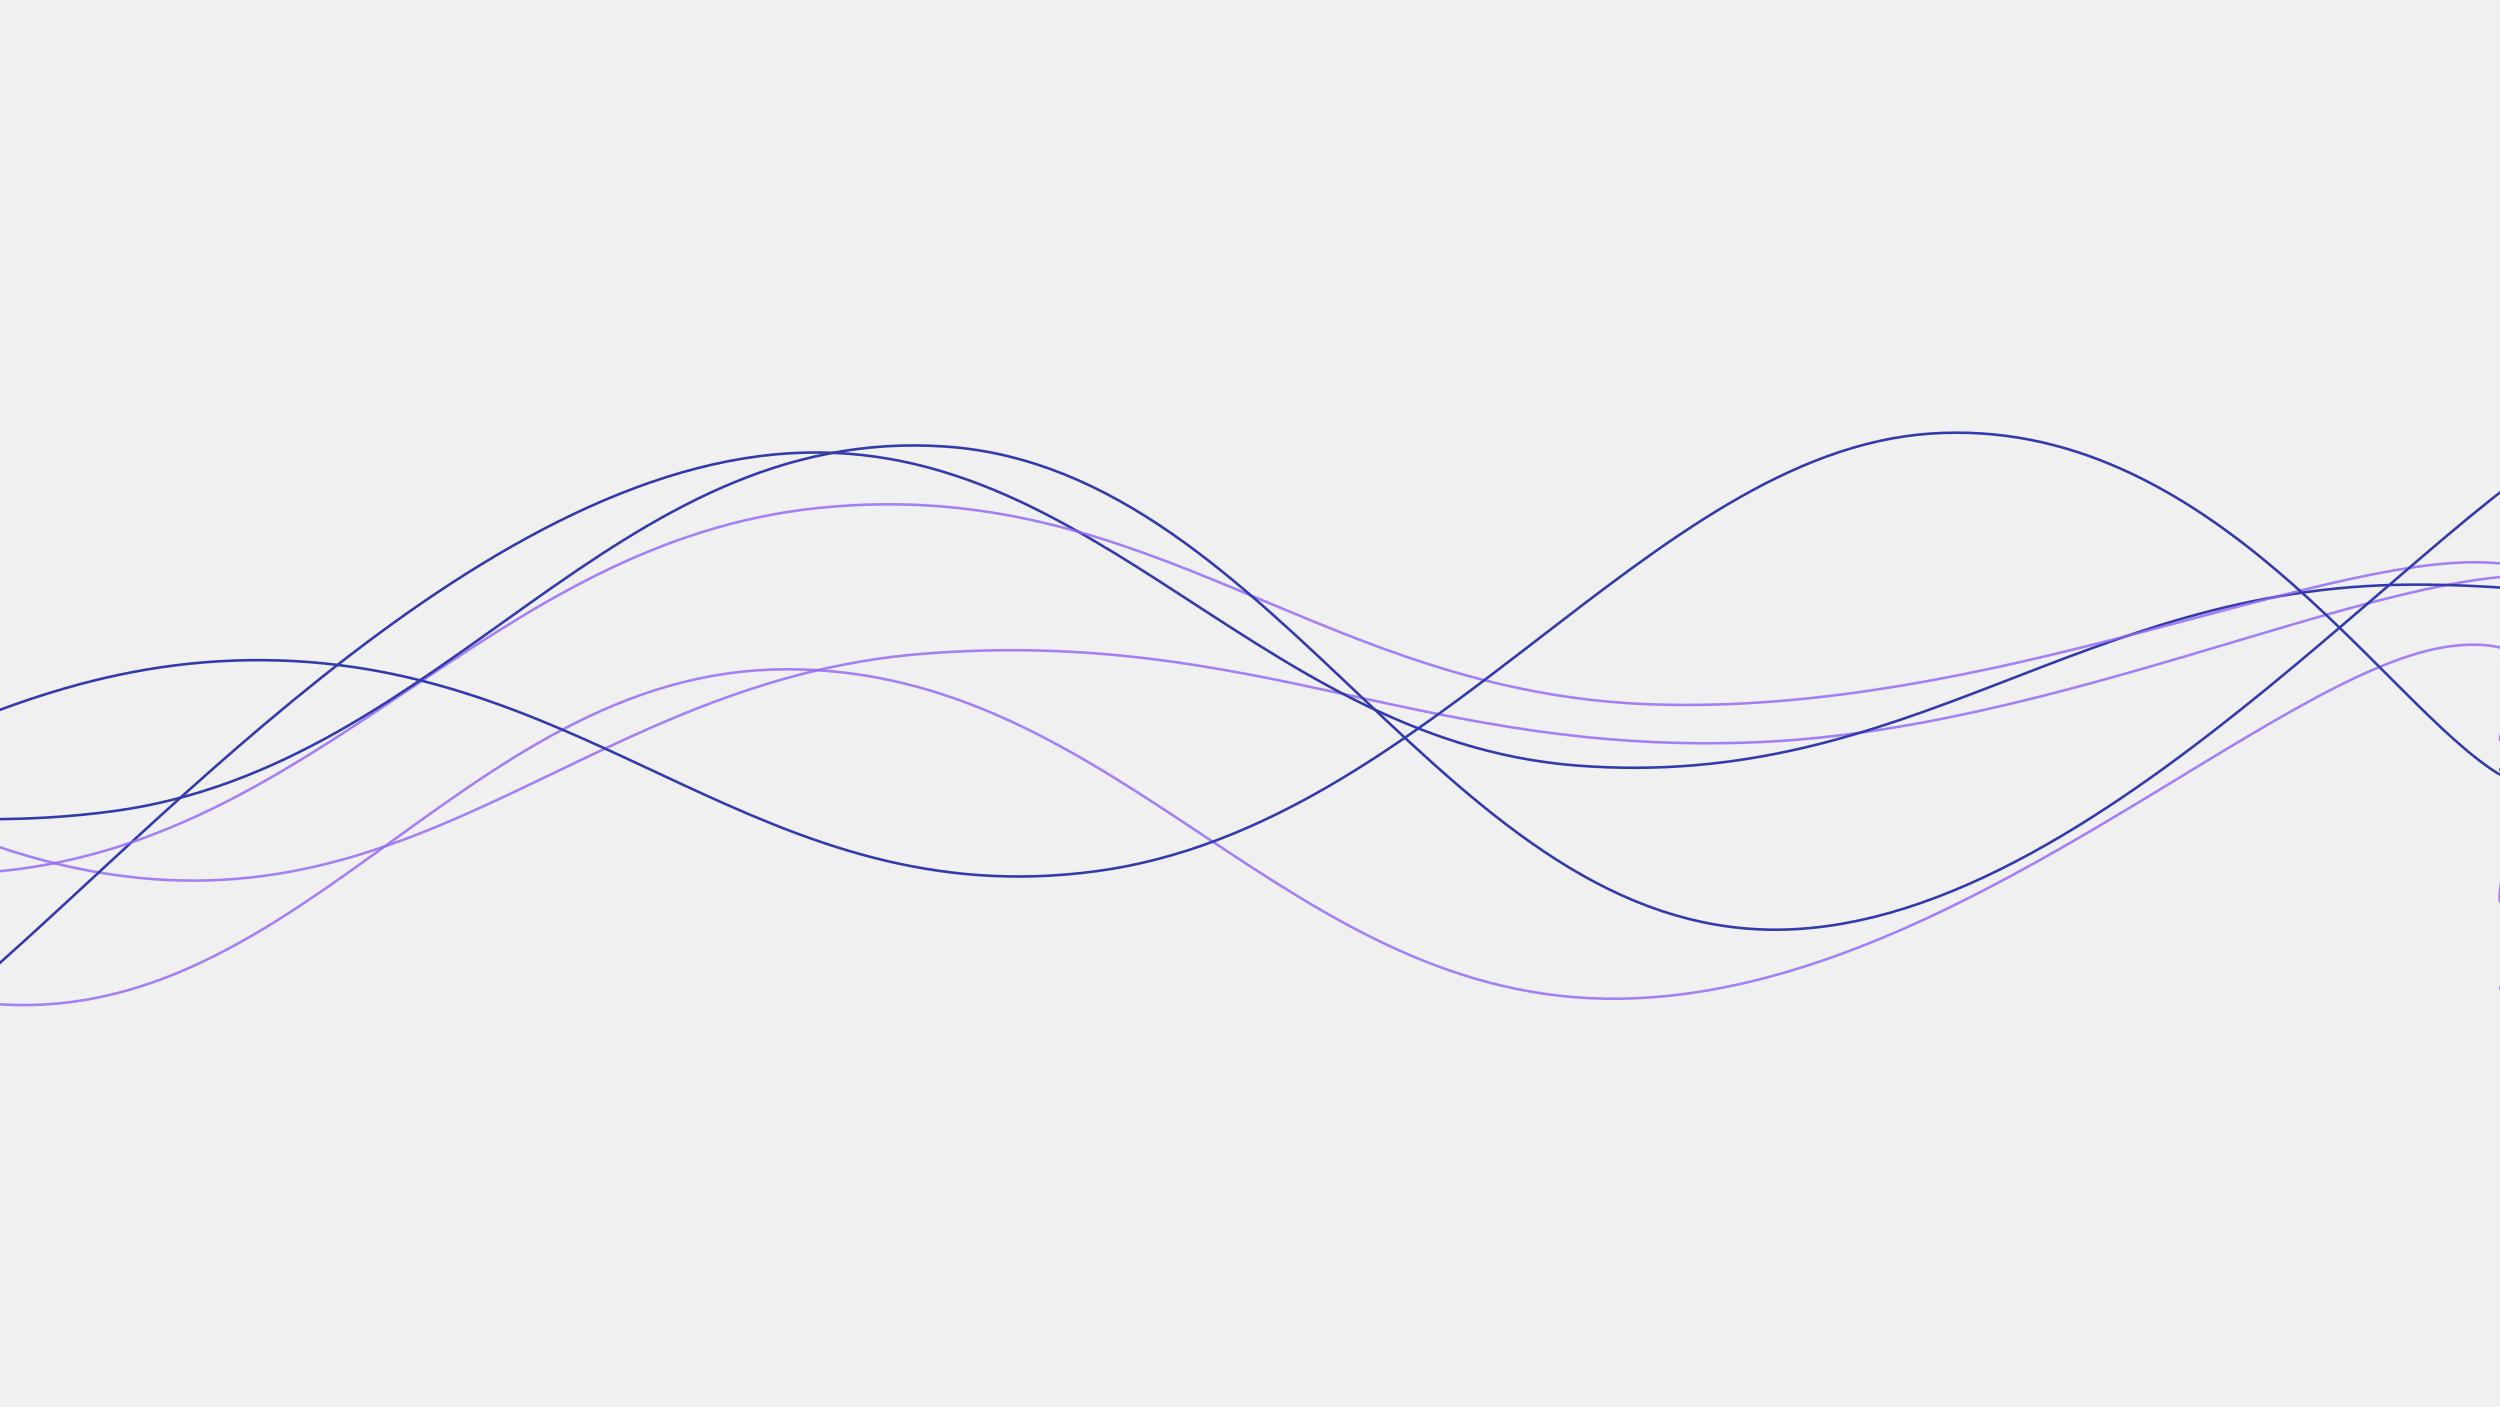
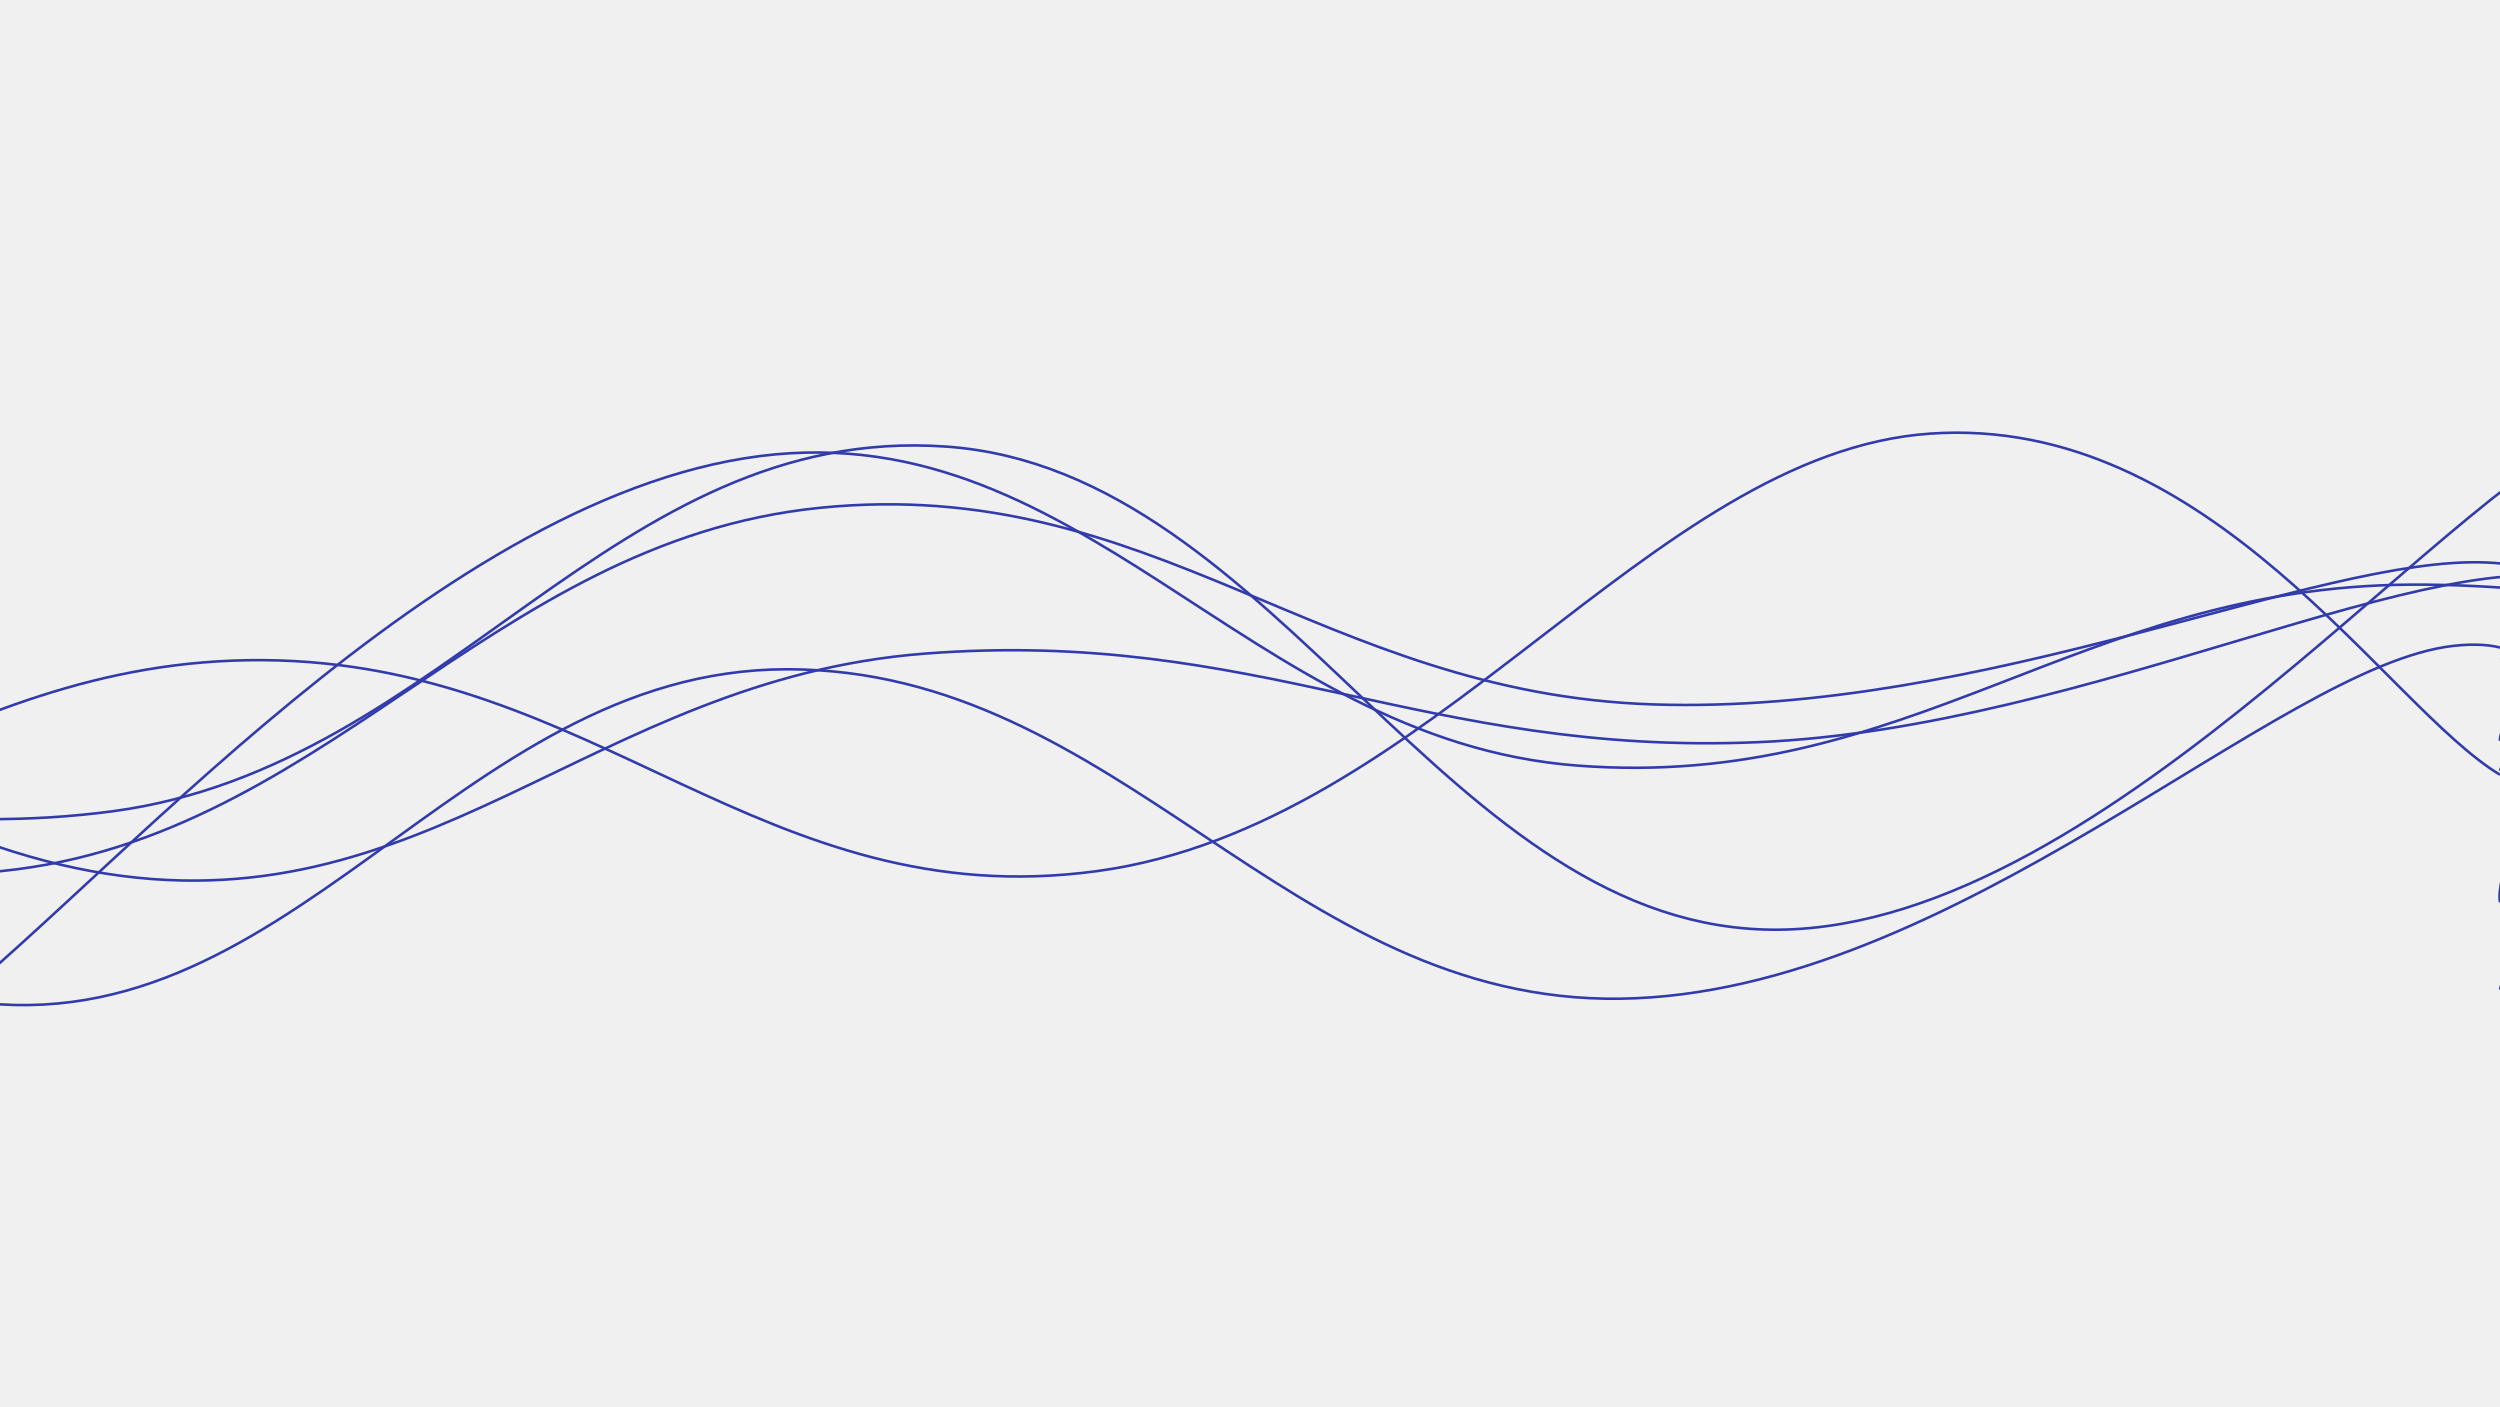
<svg xmlns="http://www.w3.org/2000/svg" version="1.1" width="1920" height="1080" preserveAspectRatio="none" viewBox="0 0 1920 1080">
  <g mask="url(&quot;#SvgjsMask1002&quot;)" fill="none">
-     <path d="M -570.036,267 C -442.04,347.4 -186.04,622 69.964,669 C 325.96,716 453.96,521.8 709.964,502 C 965.96,482.2 1093.96,580.8 1349.964,570 C 1605.96,559.2 1875.96,410 1989.964,448 C 2103.97,486 1933.99,697.6 1920,760" stroke="rgba(148, 103, 245, 0.81)" stroke-width="2" />
-     <path d="M -675.523,281 C -547.52,378.2 -291.52,720.4 -35.523,767 C 220.48,813.6 348.48,514 604.477,514 C 860.48,514 988.48,770.6 1244.477,767 C 1500.48,763.4 1749.37,510.8 1884.477,496 C 2019.58,481.2 1912.9,653.6 1920,693" stroke="rgba(148, 103, 245, 0.81)" stroke-width="2" />
-     <path d="M -68.347,795 C 59.65,706.4 315.65,393.4 571.653,352 C 827.65,310.6 955.65,568.6 1211.653,588 C 1467.65,607.4 1595.65,450.4 1851.653,449 C 2107.65,447.6 2477.98,569.6 2491.653,581 C 2505.32,592.4 2034.33,521 1920,506" stroke="rgba(49, 59, 172, 1)" stroke-width="2" />
-     <path d="M -650.33,486 C -522.33,522.8 -266.33,689.2 -10.33,670 C 245.67,650.8 373.67,415.8 629.67,390 C 885.67,364.2 1013.67,532.6 1269.67,541 C 1525.67,549.4 1779.6,426.4 1909.67,432 C 2039.74,437.6 1917.93,541.6 1920,569" stroke="rgba(148, 103, 245, 0.81)" stroke-width="2" />
-     <path d="M -553.121,515 C -425.12,536.6 -169.12,657.4 86.879,623 C 342.88,588.6 470.88,324.8 726.879,343 C 982.88,361.2 1110.88,717.2 1366.879,714 C 1622.88,710.8 1896.25,351.4 2006.879,327 C 2117.5,302.6 1937.38,539 1920,592" stroke="rgba(49, 59, 172, 1)" stroke-width="2" />
-     <path d="M -1077.418,342 C -949.42,405.4 -693.42,626 -437.418,659 C -181.42,692 -53.42,505 202.582,507 C 458.58,509 586.58,703.8 842.582,669 C 1098.58,634.2 1267.1,347.8 1482.582,333 C 1698.07,318.2 1832.52,542.6 1920,595" stroke="rgba(49, 59, 172, 1)" stroke-width="2" />
+     <path d="M -570.036,267 C -442.04,347.4 -186.04,622 69.964,669 C 325.96,716 453.96,521.8 709.964,502 C 965.96,482.2 1093.96,580.8 1349.964,570 C 1605.96,559.2 1875.96,410 1989.964,448 C 2103.97,486 1933.99,697.6 1920,760" stroke="#313bac" stroke-width="2" />
+     <path d="M -675.523,281 C -547.52,378.2 -291.52,720.4 -35.523,767 C 220.48,813.6 348.48,514 604.477,514 C 860.48,514 988.48,770.6 1244.477,767 C 1500.48,763.4 1749.37,510.8 1884.477,496 C 2019.58,481.2 1912.9,653.6 1920,693" stroke="#313bac" stroke-width="2" />
+     <path d="M -68.347,795 C 59.65,706.4 315.65,393.4 571.653,352 C 827.65,310.6 955.65,568.6 1211.653,588 C 1467.65,607.4 1595.65,450.4 1851.653,449 C 2107.65,447.6 2477.98,569.6 2491.653,581 C 2505.32,592.4 2034.33,521 1920,506" stroke="#313bac" stroke-width="2" />
+     <path d="M -650.33,486 C -522.33,522.8 -266.33,689.2 -10.33,670 C 245.67,650.8 373.67,415.8 629.67,390 C 885.67,364.2 1013.67,532.6 1269.67,541 C 1525.67,549.4 1779.6,426.4 1909.67,432 C 2039.74,437.6 1917.93,541.6 1920,569" stroke="#313bac" stroke-width="2" />
+     <path d="M -553.121,515 C -425.12,536.6 -169.12,657.4 86.879,623 C 342.88,588.6 470.88,324.8 726.879,343 C 982.88,361.2 1110.88,717.2 1366.879,714 C 1622.88,710.8 1896.25,351.4 2006.879,327 C 2117.5,302.6 1937.38,539 1920,592" stroke="#313bac" stroke-width="2" />
+     <path d="M -1077.418,342 C -949.42,405.4 -693.42,626 -437.418,659 C -181.42,692 -53.42,505 202.582,507 C 458.58,509 586.58,703.8 842.582,669 C 1098.58,634.2 1267.1,347.8 1482.582,333 C 1698.07,318.2 1832.52,542.6 1920,595" stroke="#313bac" stroke-width="2" />
  </g>
  <defs>
    <mask id="SvgjsMask1002">
      <rect width="1920" height="1080" fill="#ffffff" />
    </mask>
  </defs>
</svg>
